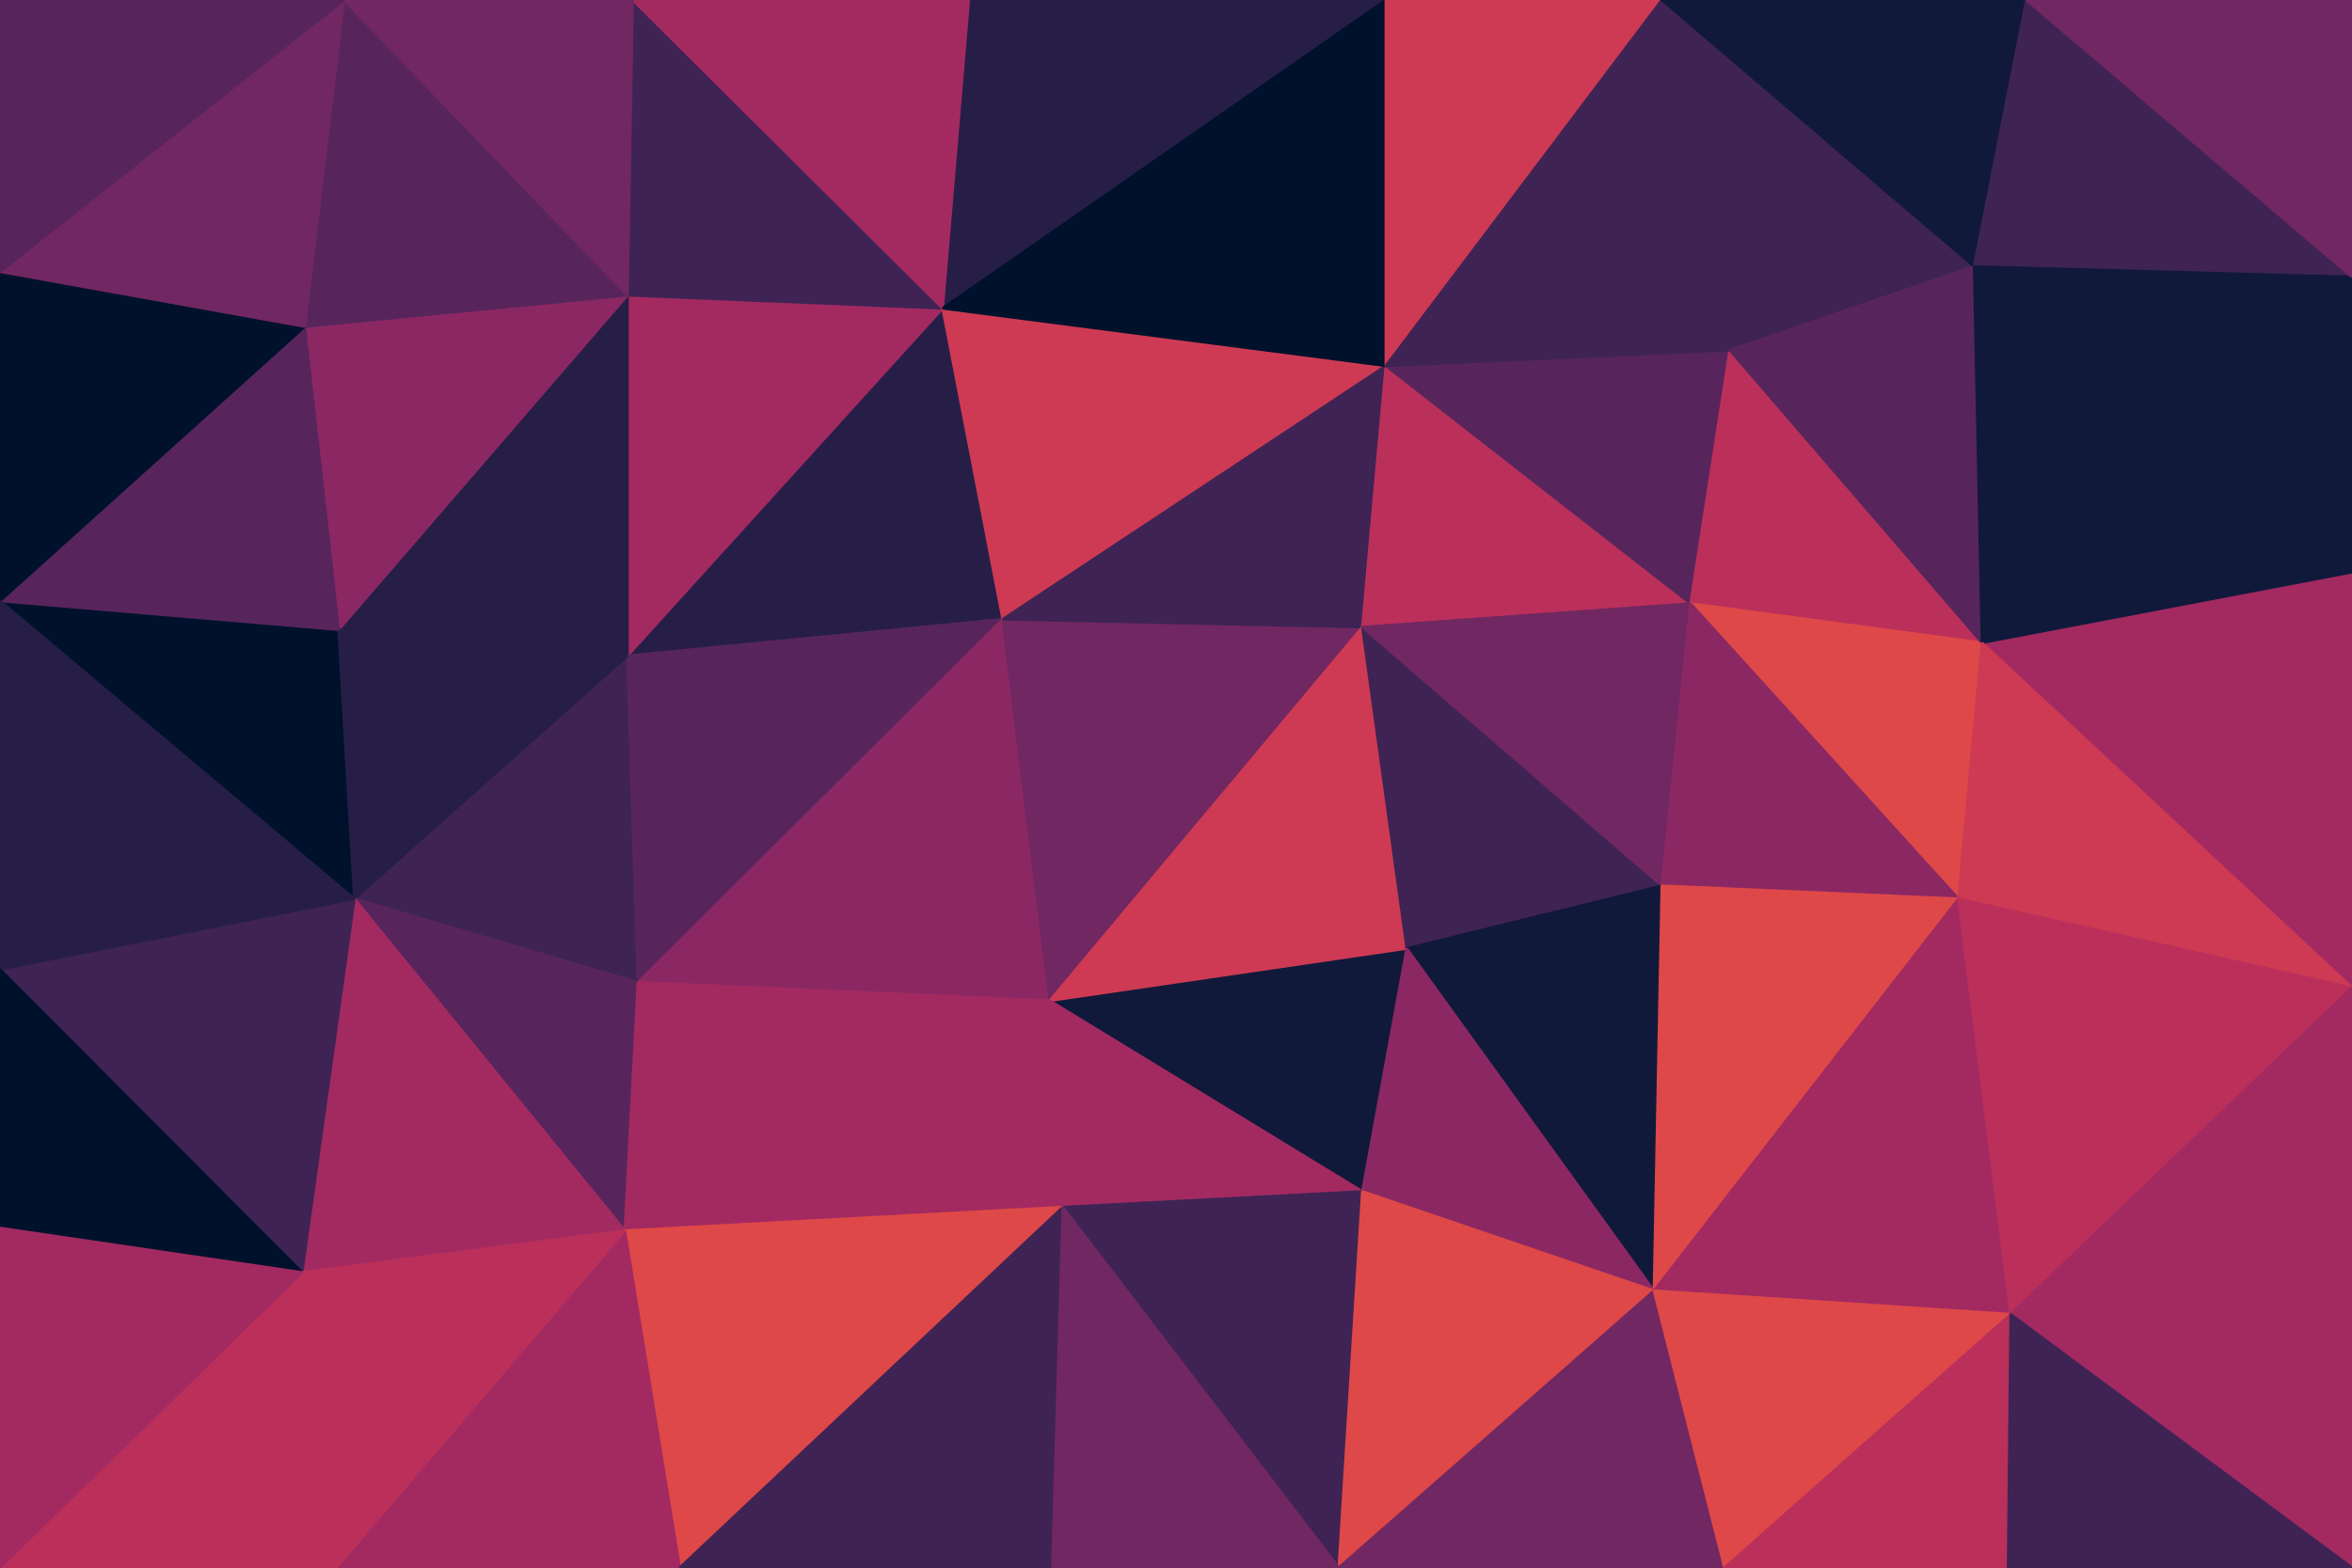
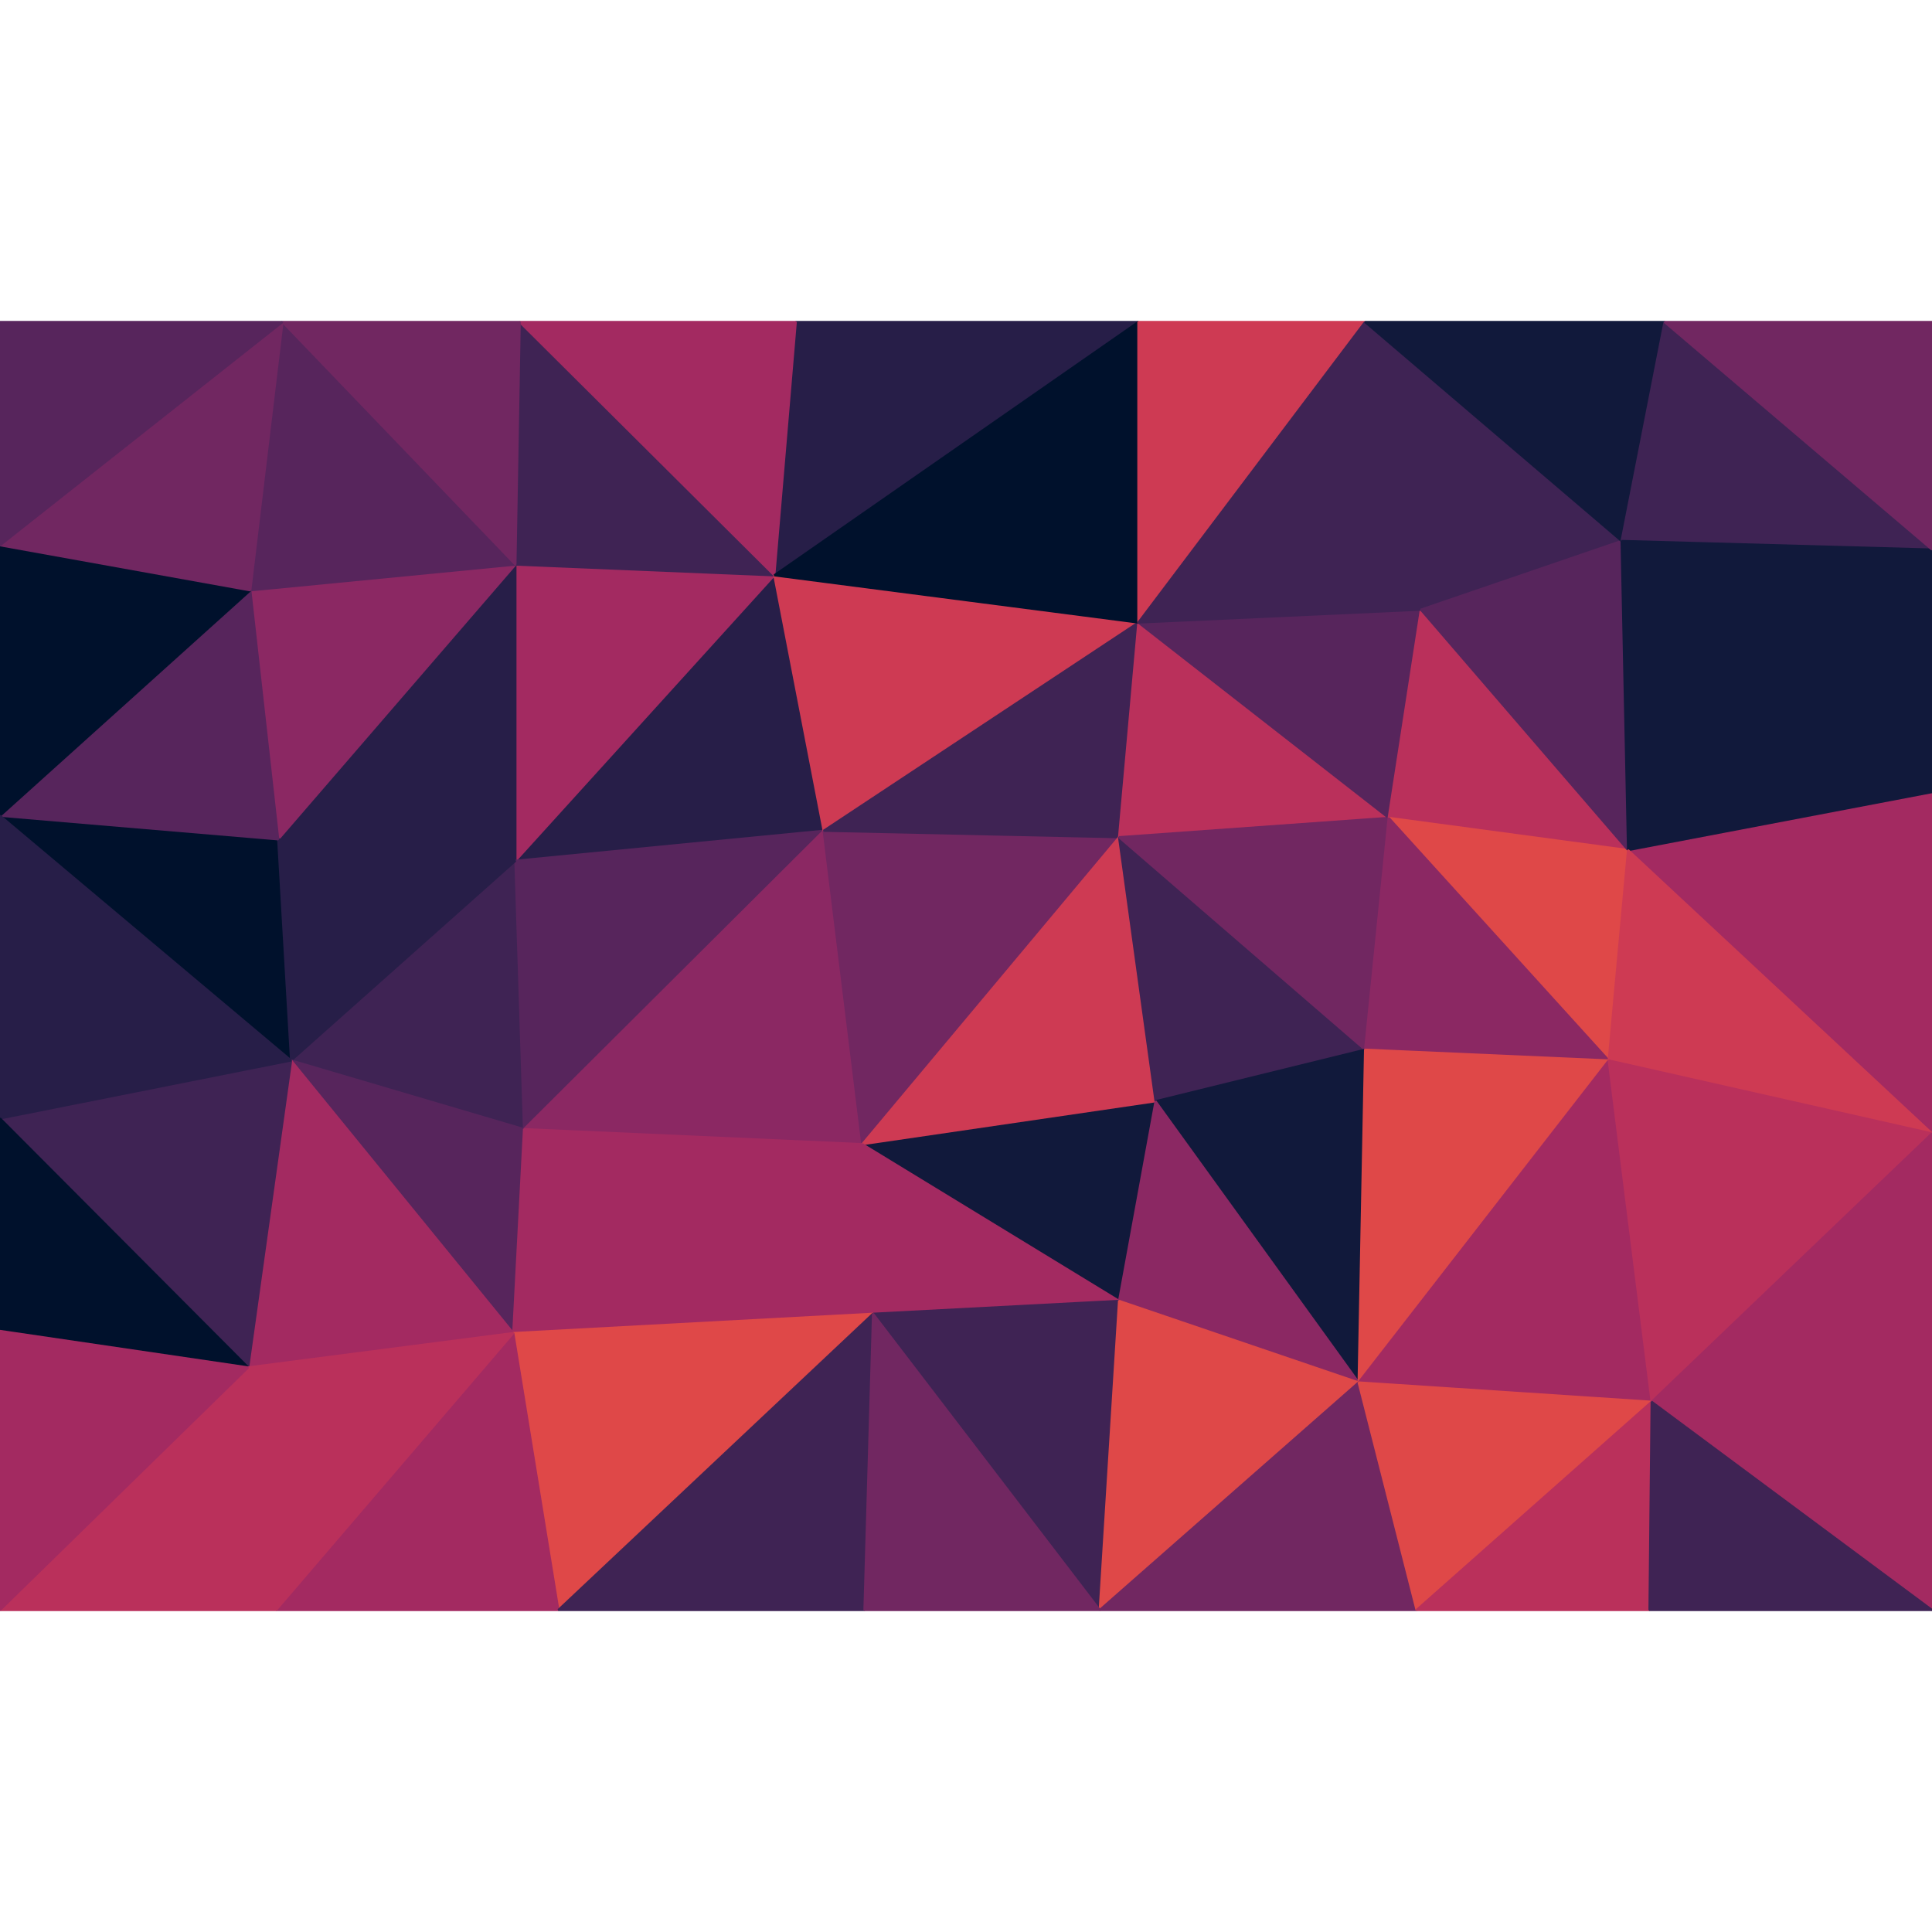
- <svg xmlns="http://www.w3.org/2000/svg" id="visual" viewBox="0 0 900 600" width="900" height="600" version="1.1">
+ <svg xmlns="http://www.w3.org/2000/svg" id="visual" viewBox="0 0 900 600" width="600" height="600" version="1.1">
  <g stroke-width="1" stroke-linejoin="bevel">
    <path d="M383.7 237L360.7 118L240.1 251Z" fill="#271e48" stroke="#271e48" />
    <path d="M360.7 118L240.1 113L240.1 251Z" fill="#a32a61" stroke="#a32a61" />
    <path d="M240.1 113L129.6 241L240.1 251Z" fill="#271e48" stroke="#271e48" />
    <path d="M135.6 344L244.1 376L240.1 251Z" fill="#3f2354" stroke="#3f2354" />
    <path d="M240.1 251L244.1 376L383.7 237Z" fill="#57255c" stroke="#57255c" />
    <path d="M530.3 0L370.7 0L360.7 118Z" fill="#271e48" stroke="#271e48" />
    <path d="M360.7 118L242.1 0L240.1 113Z" fill="#3f2354" stroke="#3f2354" />
    <path d="M370.7 0L242.1 0L360.7 118Z" fill="#a32a61" stroke="#a32a61" />
    <path d="M240.1 113L116.6 125L129.6 241Z" fill="#8b2863" stroke="#8b2863" />
    <path d="M131.6 0L116.6 125L240.1 113Z" fill="#57255c" stroke="#57255c" />
    <path d="M244.1 376L401.7 383L383.7 237Z" fill="#8b2863" stroke="#8b2863" />
    <path d="M383.7 237L530.3 140L360.7 118Z" fill="#ce3a53" stroke="#ce3a53" />
    <path d="M401.7 383L521.3 240L383.7 237Z" fill="#712761" stroke="#712761" />
    <path d="M521.3 240L530.3 140L383.7 237Z" fill="#3f2354" stroke="#3f2354" />
    <path d="M0 230L135.6 344L129.6 241Z" fill="#00112c" stroke="#00112c" />
    <path d="M129.6 241L135.6 344L240.1 251Z" fill="#271e48" stroke="#271e48" />
    <path d="M242.1 0L131.6 0L240.1 113Z" fill="#712761" stroke="#712761" />
    <path d="M135.6 344L239.1 471L244.1 376Z" fill="#57255c" stroke="#57255c" />
    <path d="M244.1 376L239.1 471L401.7 383Z" fill="#a32a61" stroke="#a32a61" />
    <path d="M521.3 456L538.3 363L401.7 383Z" fill="#11193b" stroke="#11193b" />
    <path d="M401.7 383L538.3 363L521.3 240Z" fill="#ce3a53" stroke="#ce3a53" />
    <path d="M521.3 240L646.9 231L530.3 140Z" fill="#ba305b" stroke="#ba305b" />
    <path d="M239.1 471L406.7 462L401.7 383Z" fill="#a32a61" stroke="#a32a61" />
    <path d="M530.3 140L530.3 0L360.7 118Z" fill="#00112c" stroke="#00112c" />
    <path d="M635.9 0L530.3 0L530.3 140Z" fill="#ce3a53" stroke="#ce3a53" />
    <path d="M116.6 125L0 230L129.6 241Z" fill="#57255c" stroke="#57255c" />
    <path d="M135.6 344L115.6 487L239.1 471Z" fill="#a32a61" stroke="#a32a61" />
    <path d="M0 104L0 230L116.6 125Z" fill="#00112c" stroke="#00112c" />
    <path d="M131.6 0L0 104L116.6 125Z" fill="#712761" stroke="#712761" />
    <path d="M406.7 462L521.3 456L401.7 383Z" fill="#a32a61" stroke="#a32a61" />
    <path d="M512.3 600L521.3 456L406.7 462Z" fill="#3f2354" stroke="#3f2354" />
    <path d="M635.9 339L521.3 240L538.3 363Z" fill="#3f2354" stroke="#3f2354" />
    <path d="M635.9 339L646.9 231L521.3 240Z" fill="#712761" stroke="#712761" />
    <path d="M0 371L115.6 487L135.6 344Z" fill="#3f2354" stroke="#3f2354" />
    <path d="M239.1 471L260.1 600L406.7 462Z" fill="#df4848" stroke="#df4848" />
    <path d="M0 230L0 371L135.6 344Z" fill="#271e48" stroke="#271e48" />
    <path d="M646.9 231L661.9 134L530.3 140Z" fill="#57255c" stroke="#57255c" />
    <path d="M131.6 0L0 0L0 104Z" fill="#57255c" stroke="#57255c" />
    <path d="M632.9 494L635.9 339L538.3 363Z" fill="#11193b" stroke="#11193b" />
    <path d="M646.9 231L758.4 246L661.9 134Z" fill="#ba305b" stroke="#ba305b" />
    <path d="M661.9 134L635.9 0L530.3 140Z" fill="#3f2354" stroke="#3f2354" />
    <path d="M128.6 600L260.1 600L239.1 471Z" fill="#a32a61" stroke="#a32a61" />
    <path d="M0 371L0 470L115.6 487Z" fill="#00112c" stroke="#00112c" />
    <path d="M115.6 487L128.6 600L239.1 471Z" fill="#ba305b" stroke="#ba305b" />
    <path d="M260.1 600L402.7 600L406.7 462Z" fill="#3f2354" stroke="#3f2354" />
    <path d="M521.3 456L632.9 494L538.3 363Z" fill="#8b2863" stroke="#8b2863" />
    <path d="M512.3 600L632.9 494L521.3 456Z" fill="#df4848" stroke="#df4848" />
    <path d="M749.4 344L758.4 246L646.9 231Z" fill="#df4848" stroke="#df4848" />
    <path d="M0 600L128.6 600L115.6 487Z" fill="#ba305b" stroke="#ba305b" />
    <path d="M749.4 344L646.9 231L635.9 339Z" fill="#8b2863" stroke="#8b2863" />
    <path d="M661.9 134L755.4 102L635.9 0Z" fill="#3f2354" stroke="#3f2354" />
    <path d="M758.4 246L755.4 102L661.9 134Z" fill="#57255c" stroke="#57255c" />
    <path d="M402.7 600L512.3 600L406.7 462Z" fill="#712761" stroke="#712761" />
    <path d="M632.9 494L749.4 344L635.9 339Z" fill="#df4848" stroke="#df4848" />
    <path d="M755.4 102L775.4 0L635.9 0Z" fill="#11193b" stroke="#11193b" />
    <path d="M900 106L775.4 0L755.4 102Z" fill="#3f2354" stroke="#3f2354" />
    <path d="M0 470L0 600L115.6 487Z" fill="#a32a61" stroke="#a32a61" />
    <path d="M512.3 600L659.9 600L632.9 494Z" fill="#712761" stroke="#712761" />
    <path d="M632.9 494L769.4 503L749.4 344Z" fill="#a32a61" stroke="#a32a61" />
    <path d="M659.9 600L769.4 503L632.9 494Z" fill="#df4848" stroke="#df4848" />
    <path d="M900 378L900 219L758.4 246Z" fill="#a32a61" stroke="#a32a61" />
    <path d="M758.4 246L900 219L755.4 102Z" fill="#11193b" stroke="#11193b" />
    <path d="M900 378L758.4 246L749.4 344Z" fill="#ce3a53" stroke="#ce3a53" />
    <path d="M900 219L900 106L755.4 102Z" fill="#11193b" stroke="#11193b" />
    <path d="M659.9 600L768.4 600L769.4 503Z" fill="#ba305b" stroke="#ba305b" />
    <path d="M769.4 503L900 378L749.4 344Z" fill="#ba305b" stroke="#ba305b" />
    <path d="M900 494L900 378L769.4 503Z" fill="#a32a61" stroke="#a32a61" />
    <path d="M900 106L900 0L775.4 0Z" fill="#712761" stroke="#712761" />
    <path d="M900 600L900 494L769.4 503Z" fill="#a32a61" stroke="#a32a61" />
    <path d="M768.4 600L900 600L769.4 503Z" fill="#3f2354" stroke="#3f2354" />
  </g>
</svg>
